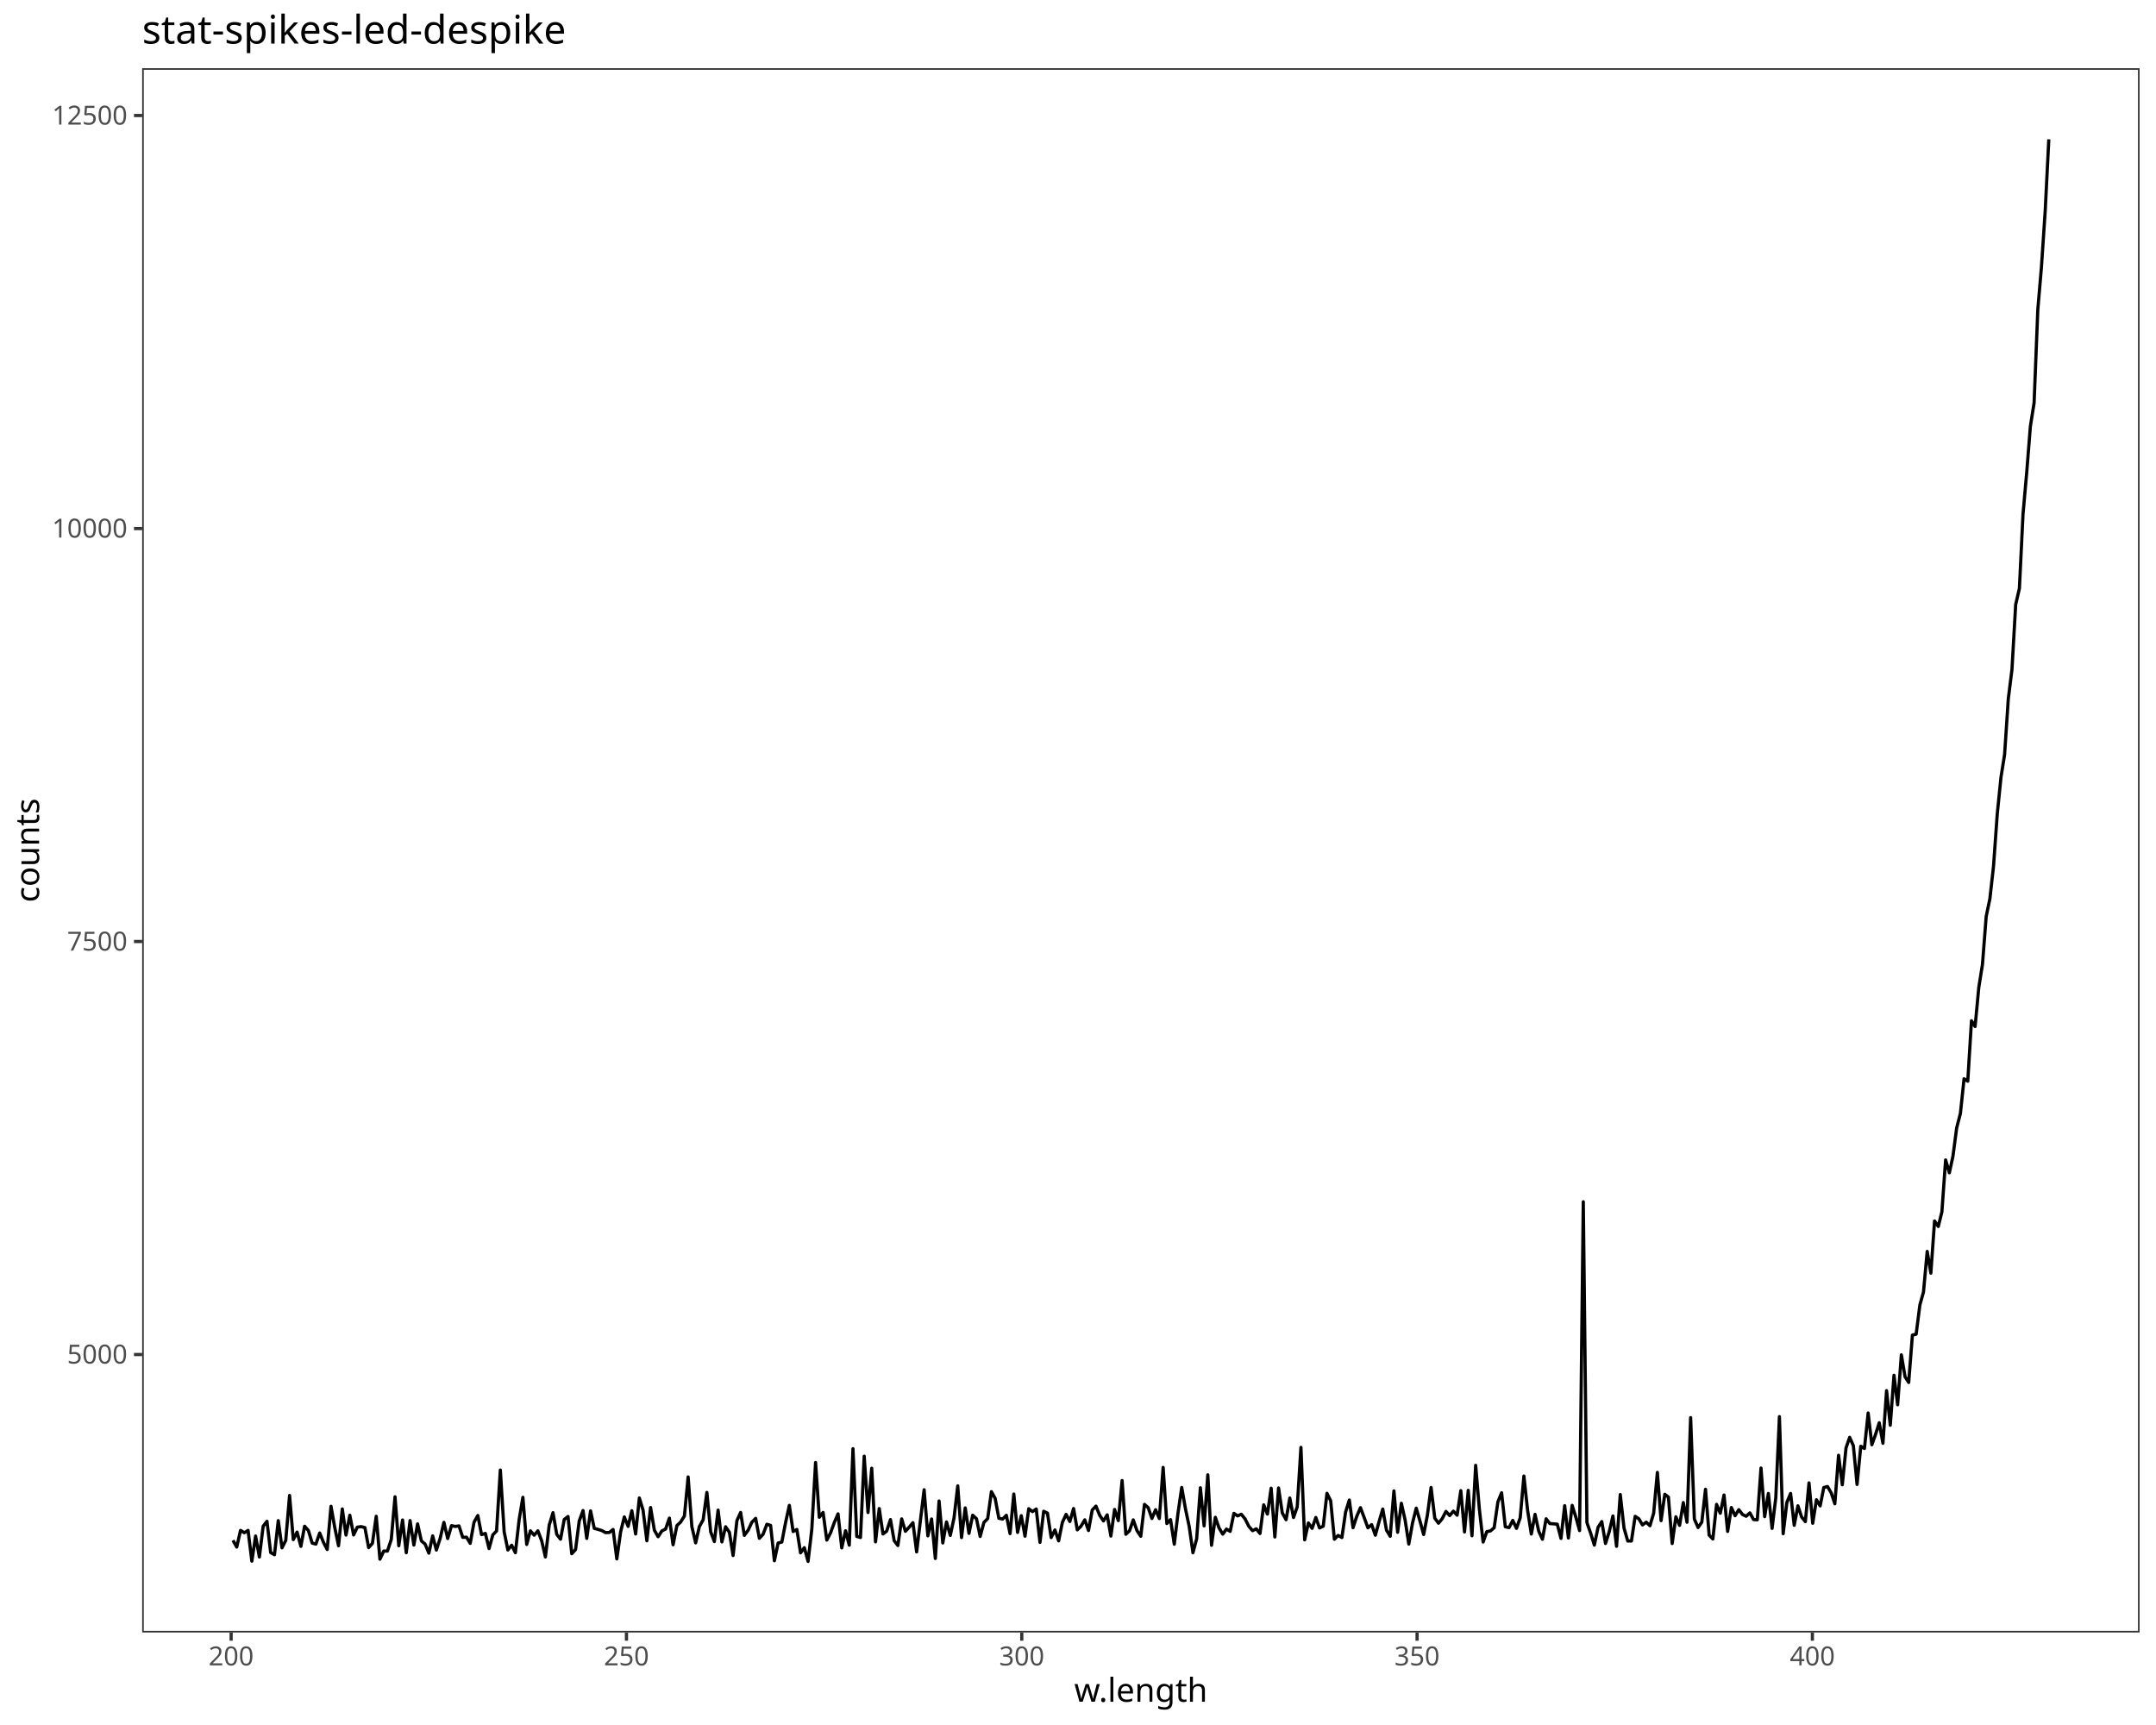
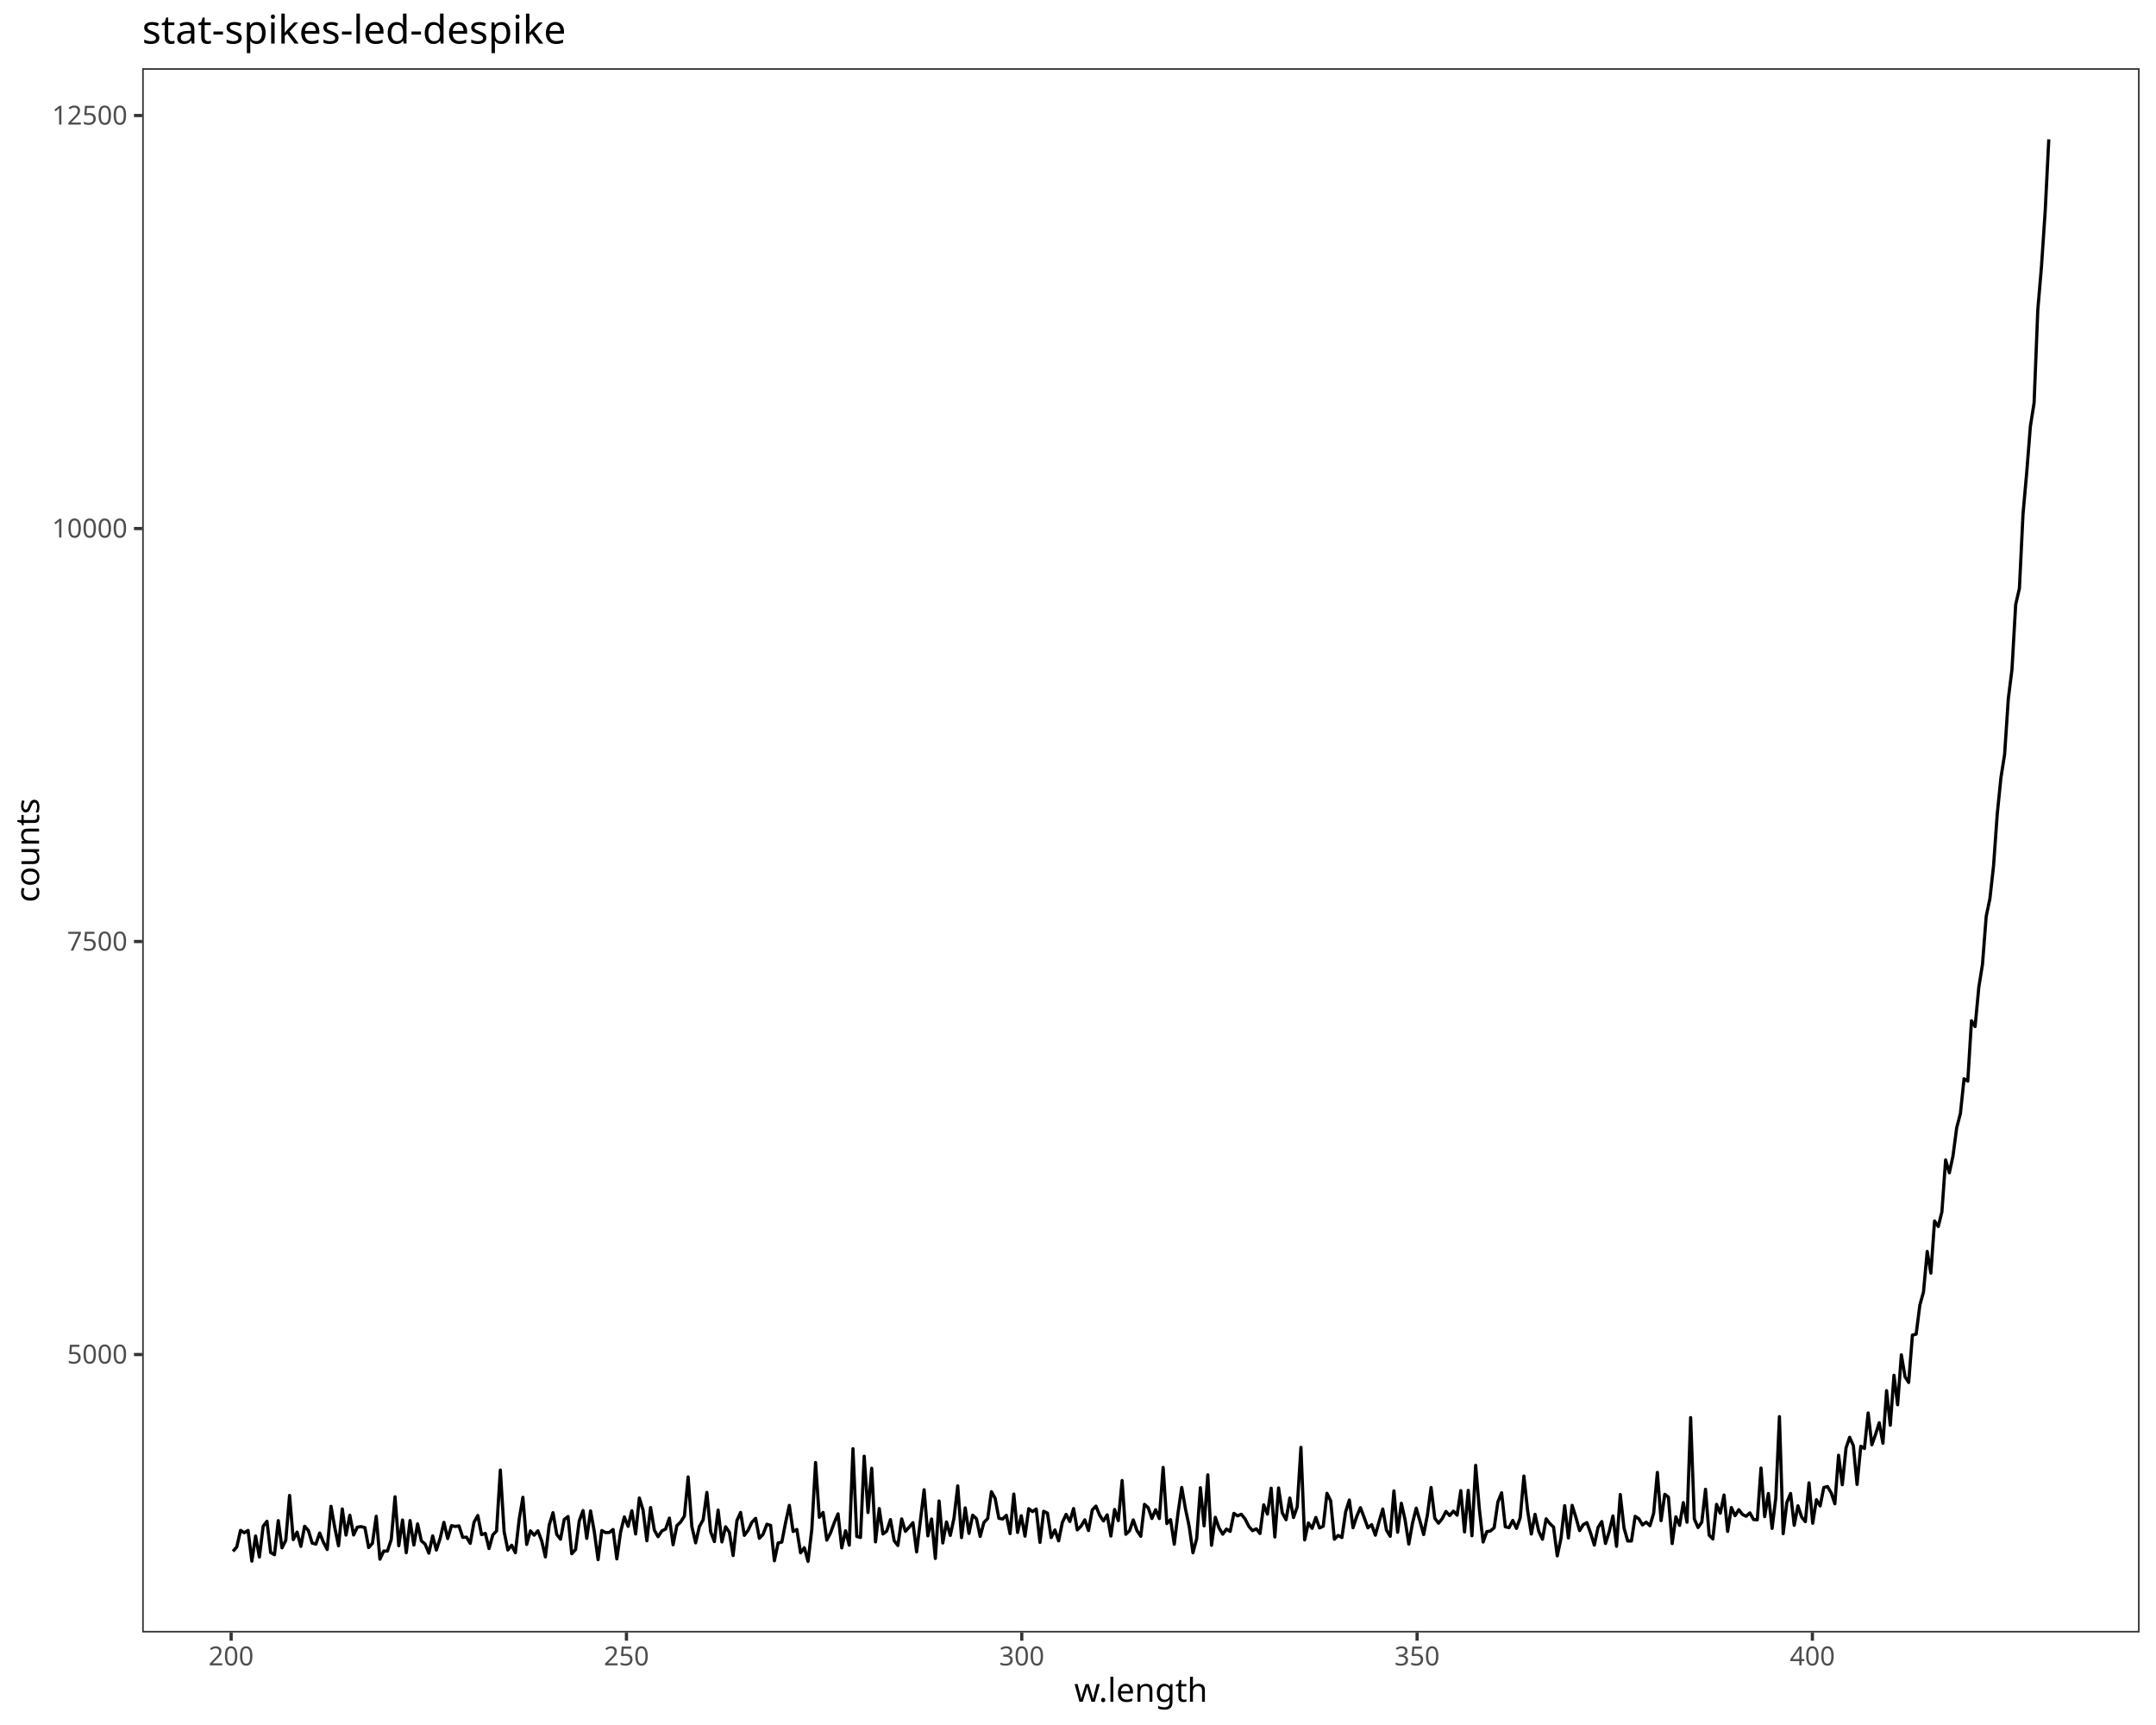
<svg xmlns="http://www.w3.org/2000/svg" class="svglite" data-engine-version="2.0" width="720.00pt" height="576.00pt" viewBox="0 0 720.00 576.00">
  <defs>
    <style type="text/css">
    .svglite line, .svglite polyline, .svglite polygon, .svglite path, .svglite rect, .svglite circle {
      fill: none;
      stroke: #000000;
      stroke-linecap: round;
      stroke-linejoin: round;
      stroke-miterlimit: 10.00;
    }
  </style>
  </defs>
  <rect width="100%" height="100%" style="stroke: none; fill: #FFFFFF;" />
  <defs>
    <clipPath id="cpMC4wMHw3MjAuMDB8MC4wMHw1NzYuMDA=">
      <rect x="0.00" y="0.00" width="720.00" height="576.00" />
    </clipPath>
  </defs>
  <g clip-path="url(#cpMC4wMHw3MjAuMDB8MC4wMHw1NzYuMDA=)">
    <rect x="0.00" y="0.00" width="720.00" height="576.00" style="stroke-width: 1.07; stroke: #FFFFFF; fill: #FFFFFF;" />
  </g>
  <defs>
    <clipPath id="cpNDcuNDh8NzE0LjUyfDIyLjc4fDU0NS4xMQ==">
      <rect x="47.48" y="22.78" width="667.04" height="522.33" />
    </clipPath>
  </defs>
  <g clip-path="url(#cpNDcuNDh8NzE0LjUyfDIyLjc4fDU0NS4xMQ==)">
    <rect x="47.48" y="22.78" width="667.04" height="522.33" style="stroke-width: 1.07; stroke: none; fill: #FFFFFF;" />
-     <polyline points="77.80,514.34 79.06,516.58 80.33,511.02 81.57,511.80 82.84,511.03 84.11,521.29 85.35,512.90 86.62,519.90 87.88,509.63 89.15,507.98 90.39,518.42 91.66,519.15 92.93,507.76 94.17,516.85 95.43,514.36 96.70,499.35 97.94,514.09 99.21,511.58 100.48,516.35 101.72,509.63 102.99,511.06 104.25,515.26 105.49,515.60 106.76,511.89 108.03,515.03 109.27,517.40 110.54,502.98 111.80,510.09 113.05,516.15 114.31,503.86 115.55,512.58 116.82,505.96 118.09,512.54 119.33,509.94 120.60,509.76 121.86,510.09 123.11,516.76 124.37,515.34 125.64,506.31 126.88,520.63 128.15,517.92 129.39,517.92 130.66,514.06 131.92,499.80 133.17,516.15 134.43,507.55 135.67,518.47 136.94,507.74 138.21,515.91 139.45,508.85 140.72,514.53 141.96,515.58 143.22,518.62 144.49,512.86 145.73,517.58 147.00,513.66 148.24,508.34 149.51,513.74 150.78,509.44 152.02,509.70 153.28,509.52 154.53,513.34 155.79,513.29 157.03,515.34 158.30,508.28 159.57,506.05 160.81,512.43 162.08,512.02 163.32,517.08 164.58,512.51 165.83,511.21 167.09,490.87 168.36,511.45 169.60,517.56 170.87,515.97 172.11,518.47 173.38,507.32 174.62,499.97 175.89,515.70 177.13,511.17 178.39,512.62 179.63,511.15 180.90,514.52 182.14,519.87 183.41,509.24 184.68,505.10 185.92,512.35 187.19,513.96 188.43,507.38 189.69,506.38 190.94,518.81 192.20,517.43 193.44,507.85 194.71,504.39 195.95,513.69 197.22,504.51 198.46,510.35 199.73,510.69 200.97,511.07 202.24,511.76 203.48,511.72 204.74,510.72 205.99,520.54 207.25,511.58 208.49,506.52 209.76,509.68 211.00,504.46 212.27,512.22 213.51,500.19 214.75,504.25 216.02,514.48 217.26,503.38 218.53,510.96 219.77,513.13 221.03,511.20 222.28,510.57 223.54,506.91 224.78,515.82 226.05,509.41 227.29,508.24 228.56,506.24 229.80,493.17 231.04,509.72 232.31,515.18 233.55,509.76 234.82,507.47 236.06,498.34 237.33,511.50 238.57,514.75 239.81,504.25 241.08,514.87 242.32,509.80 243.58,511.65 244.82,519.40 246.09,507.76 247.33,505.03 248.57,512.67 249.84,510.97 251.08,508.31 252.35,507.00 253.59,513.66 254.83,512.32 256.10,508.97 257.34,509.34 258.61,521.16 259.85,515.23 261.09,514.92 262.36,508.34 263.60,502.67 264.86,511.39 266.11,510.71 267.35,518.51 268.61,516.79 269.85,521.37 271.10,510.69 272.36,488.35 273.60,506.63 274.87,505.03 276.11,514.26 277.35,511.87 278.62,508.40 279.86,505.49 281.10,516.86 282.37,511.13 283.61,515.95 284.85,483.74 286.12,513.03 287.36,513.39 288.60,486.24 289.87,505.05 291.11,490.27 292.38,514.85 293.62,503.72 294.86,512.21 296.10,511.28 297.37,507.41 298.61,514.45 299.85,516.06 301.12,507.18 302.36,511.32 303.60,509.97 304.87,508.44 306.11,518.20 307.35,507.89 308.61,497.45 309.86,512.85 311.10,507.21 312.36,520.39 313.60,501.20 314.85,515.22 316.09,508.20 317.35,512.69 318.59,506.94 319.84,496.15 321.10,513.41 322.34,503.51 323.59,512.02 324.83,505.95 326.09,507.12 327.33,513.04 328.58,508.36 329.84,507.08 331.08,498.09 332.32,500.29 333.57,506.97 334.83,507.23 336.07,505.97 337.31,512.09 338.56,498.89 339.82,511.69 341.06,506.12 342.30,512.95 343.55,503.78 344.81,504.74 346.05,503.88 347.30,515.02 348.54,504.63 349.80,505.26 351.04,513.41 352.29,510.87 353.53,514.51 354.77,508.37 356.03,505.67 357.28,508.05 358.52,503.72 359.76,510.84 361.00,509.63 362.27,507.49 363.51,511.06 364.75,504.22 365.99,502.91 367.26,506.00 368.50,507.87 369.74,505.83 370.98,512.91 372.22,504.03 373.46,507.75 374.73,494.37 375.97,512.31 377.21,511.14 378.45,507.51 379.69,511.08 380.96,512.99 382.20,502.33 383.44,503.42 384.68,507.03 385.92,504.11 387.16,507.06 388.43,489.99 389.67,508.73 390.91,507.43 392.15,515.63 393.40,505.22 394.64,496.68 395.88,503.77 397.14,509.74 398.39,518.49 399.63,513.81 400.87,496.78 402.11,509.50 403.35,492.47 404.59,515.99 405.86,506.65 407.10,510.20 408.34,512.28 409.58,510.58 410.82,511.35 412.06,505.33 413.30,506.17 414.54,505.63 415.79,507.17 417.05,509.67 418.29,511.11 419.53,510.49 420.78,512.05 422.02,502.49 423.26,505.57 424.50,496.92 425.74,513.22 426.98,496.85 428.22,505.17 429.49,507.45 430.73,500.21 431.97,506.71 433.21,503.16 434.45,483.30 435.69,514.18 436.93,508.53 438.18,510.33 439.42,506.71 440.66,510.20 441.90,509.62 443.14,498.64 444.38,501.12 445.62,513.97 446.86,512.71 448.13,513.40 449.37,504.85 450.61,500.88 451.85,510.13 453.09,506.33 454.33,503.43 455.57,506.74 456.82,510.16 458.06,509.10 459.30,512.62 460.54,508.11 461.78,503.89 463.02,510.95 464.26,512.99 465.50,497.83 466.74,511.65 467.98,501.96 469.23,507.49 470.47,515.59 471.71,508.57 472.95,503.59 474.19,507.86 475.43,512.40 476.67,505.97 477.91,496.70 479.15,506.95 480.39,508.62 481.63,507.10 482.88,504.68 484.12,506.07 485.36,504.59 486.60,505.95 487.84,497.75 489.08,511.54 490.32,497.66 491.56,512.81 492.80,489.30 494.04,503.99 495.29,514.90 496.53,511.44 497.74,511.20 498.98,510.13 500.22,501.52 501.46,498.46 502.70,509.81 503.95,510.09 505.19,507.69 506.43,510.35 507.67,506.82 508.91,492.87 510.15,504.37 511.39,512.23 512.63,505.66 513.87,511.32 515.11,513.98 516.33,507.15 517.57,508.74 518.81,508.83 520.05,508.94 521.29,513.69 522.53,502.76 523.77,513.55 525.02,502.66 526.26,506.61 527.50,511.08 528.74,401.29 529.95,508.42 531.19,511.92 532.43,515.93 533.68,509.99 534.92,508.07 536.16,515.39 537.40,511.46 538.64,506.21 539.85,516.34 541.09,499.05 542.34,510.22 543.58,514.56 544.82,514.56 546.06,506.32 547.30,507.15 548.51,509.19 549.76,508.27 551.00,509.46 552.24,505.28 553.48,491.66 554.72,507.76 555.96,498.96 557.17,499.91 558.42,515.41 559.66,506.48 560.90,509.34 562.14,501.73 563.38,508.29 564.59,473.36 565.83,507.23 567.08,510.06 568.32,508.27 569.56,497.29 570.77,512.60 572.01,513.89 573.25,502.33 574.49,505.30 575.74,499.20 576.95,511.36 578.19,503.39 579.43,506.11 580.67,504.10 581.91,505.70 583.13,506.30 584.37,505.17 585.61,507.40 586.85,507.48 588.09,490.20 589.31,506.43 590.55,498.69 591.79,510.35 593.03,500.10 594.24,473.03 595.49,512.12 596.73,501.69 597.97,498.69 599.18,509.32 600.42,502.81 601.66,506.56 602.90,508.09 604.12,495.15 605.36,508.64 606.60,500.78 607.84,502.84 609.06,496.70 610.30,496.37 611.54,498.50 612.75,502.13 613.99,485.93 615.24,495.78 616.48,483.50 617.69,479.94 618.93,482.73 620.17,495.67 621.41,482.93 622.63,483.67 623.87,471.82 625.11,482.43 626.32,479.05 627.57,475.08 628.81,481.93 630.02,464.36 631.26,475.90 632.50,459.23 633.72,469.07 634.96,452.40 636.20,459.73 637.41,461.62 638.65,445.81 639.90,445.50 641.14,435.78 642.35,431.42 643.59,417.87 644.81,425.11 646.05,407.70 647.29,409.54 648.50,404.65 649.74,387.32 650.99,391.61 652.20,386.02 653.44,376.57 654.68,371.79 655.90,360.22 657.14,361.02 658.38,340.84 659.59,342.77 660.83,329.65 662.05,322.04 663.29,306.04 664.53,300.08 665.74,289.23 666.99,271.78 668.23,259.56 669.44,251.91 670.68,233.31 671.90,223.55 673.14,201.85 674.38,196.51 675.59,171.64 676.83,157.71 678.05,142.36 679.29,134.53 680.53,103.40 681.74,89.21 682.99,70.60 684.20,46.53 " style="stroke-width: 1.07; stroke-linecap: butt;" />
+     <polyline points="77.80,518.01 79.06,516.58 80.33,511.02 81.57,511.80 82.84,511.03 84.11,521.29 85.35,512.90 86.62,519.90 87.88,509.63 89.15,507.98 90.39,518.42 91.66,519.15 92.93,507.76 94.17,516.85 95.43,514.36 96.70,499.35 97.94,514.09 99.21,511.58 100.48,516.35 101.72,509.63 102.99,511.06 104.25,515.26 105.49,515.60 106.76,511.89 108.03,515.03 109.27,517.40 110.54,502.98 111.80,510.09 113.05,516.15 114.31,503.86 115.55,512.58 116.82,505.96 118.09,512.54 119.33,509.94 120.60,509.76 121.86,510.09 123.11,516.76 124.37,515.34 125.64,506.31 126.88,520.63 128.15,517.92 129.39,517.92 130.66,514.06 131.92,499.80 133.17,516.15 134.43,507.55 135.67,518.47 136.94,507.74 138.21,515.91 139.45,508.85 140.72,514.53 141.96,515.58 143.22,518.62 144.49,512.86 145.73,517.58 147.00,513.66 148.24,508.34 149.51,513.74 150.78,509.44 152.02,509.70 153.28,509.52 154.53,513.34 155.79,513.29 157.03,515.34 158.30,508.28 159.57,506.05 160.81,512.43 162.08,512.02 163.32,517.08 164.58,512.51 165.83,511.21 167.09,490.87 168.36,511.45 169.60,517.56 170.87,515.97 172.11,518.47 173.38,507.32 174.62,499.97 175.89,515.70 177.13,511.17 178.39,512.62 179.63,511.15 180.90,514.52 182.14,519.87 183.41,509.24 184.68,505.10 185.92,512.35 187.19,513.96 188.43,507.38 189.69,506.38 190.94,518.81 192.20,517.43 193.44,507.85 194.71,504.39 195.95,513.69 197.22,504.51 198.46,511.39 199.73,520.78 200.97,511.07 202.24,511.76 203.48,511.72 204.74,510.72 205.99,520.54 207.25,511.58 208.49,506.52 209.76,509.68 211.00,504.46 212.27,512.22 213.51,500.19 214.75,504.25 216.02,514.48 217.26,503.38 218.53,510.96 219.77,513.13 221.03,511.20 222.28,510.57 223.54,506.91 224.78,515.82 226.05,509.41 227.29,508.24 228.56,506.24 229.80,493.17 231.04,509.72 232.31,515.18 233.55,509.76 234.82,507.47 236.06,498.34 237.33,511.50 238.57,514.75 239.81,504.25 241.08,514.87 242.32,509.80 243.58,511.65 244.82,519.40 246.09,507.76 247.33,505.03 248.57,512.67 249.84,510.97 251.08,508.31 252.35,507.00 253.59,513.66 254.83,512.32 256.10,508.97 257.34,509.34 258.61,521.16 259.85,515.23 261.09,514.92 262.36,508.34 263.60,502.67 264.86,511.39 266.11,510.71 267.35,518.51 268.61,516.79 269.85,521.37 271.10,510.69 272.36,488.35 273.60,506.63 274.87,505.03 276.11,514.26 277.35,511.87 278.62,508.40 279.86,505.49 281.10,516.86 282.37,511.13 283.61,515.95 284.85,483.74 286.12,513.03 287.36,513.39 288.60,486.24 289.87,505.05 291.11,490.27 292.38,514.85 293.62,503.72 294.86,512.21 296.10,511.28 297.37,507.41 298.61,514.45 299.85,516.06 301.12,507.18 302.36,511.32 303.60,509.97 304.87,508.44 306.11,518.20 307.35,507.89 308.61,497.45 309.86,512.85 311.10,507.21 312.36,520.39 313.60,501.20 314.85,515.22 316.09,508.20 317.35,512.69 318.59,506.94 319.84,496.15 321.10,513.41 322.34,503.51 323.59,512.02 324.83,505.95 326.09,507.12 327.33,513.04 328.58,508.36 329.84,507.08 331.08,498.09 332.32,500.29 333.57,506.97 334.83,507.23 336.07,505.97 337.31,512.09 338.56,498.89 339.82,511.69 341.06,506.12 342.30,512.95 343.55,503.78 344.81,504.74 346.05,503.88 347.30,515.02 348.54,504.63 349.80,505.26 351.04,513.41 352.29,510.87 353.53,514.51 354.77,508.37 356.03,505.67 357.28,508.05 358.52,503.72 359.76,510.84 361.00,509.63 362.27,507.49 363.51,511.06 364.75,504.22 365.99,502.91 367.26,506.00 368.50,507.87 369.74,505.83 370.98,512.91 372.22,504.03 373.46,507.75 374.73,494.37 375.97,512.31 377.21,511.14 378.45,507.51 379.69,511.08 380.96,512.99 382.20,502.33 383.44,503.42 384.68,507.03 385.92,504.11 387.16,507.06 388.43,489.99 389.67,508.73 390.91,507.43 392.15,515.63 393.40,505.22 394.64,496.68 395.88,503.77 397.14,509.74 398.39,518.49 399.63,513.81 400.87,496.78 402.11,509.50 403.35,492.47 404.59,515.99 405.86,506.65 407.10,510.20 408.34,512.28 409.58,510.58 410.82,511.35 412.06,505.33 413.30,506.17 414.54,505.63 415.79,507.17 417.05,509.67 418.29,511.11 419.53,510.49 420.78,512.05 422.02,502.49 423.26,505.57 424.50,496.92 425.74,513.22 426.98,496.85 428.22,505.17 429.49,507.45 430.73,500.21 431.97,506.71 433.21,503.16 434.45,483.30 435.69,514.18 436.93,508.53 438.18,510.33 439.42,506.71 440.66,510.20 441.90,509.62 443.14,498.64 444.38,501.12 445.62,513.97 446.86,512.71 448.13,513.40 449.37,504.85 450.61,500.88 451.85,510.13 453.09,506.33 454.33,503.43 455.57,506.74 456.82,510.16 458.06,509.10 459.30,512.62 460.54,508.11 461.78,503.89 463.02,510.95 464.26,512.99 465.50,497.83 466.74,511.65 467.98,501.96 469.23,507.49 470.47,515.59 471.71,508.57 472.95,503.59 474.19,507.86 475.43,512.40 476.67,505.97 477.91,496.70 479.15,506.95 480.39,508.62 481.63,507.10 482.88,504.68 484.12,506.07 485.36,504.59 486.60,505.95 487.84,497.75 489.08,511.54 490.32,497.66 491.56,512.81 492.80,489.30 494.04,503.99 495.29,514.90 496.53,511.44 497.74,511.20 498.98,510.13 500.22,501.52 501.46,498.46 502.70,509.81 503.95,510.09 505.19,507.69 506.43,510.35 507.67,506.82 508.91,492.87 510.15,504.37 511.39,512.23 512.63,505.66 513.87,511.32 515.11,513.98 516.33,507.15 517.57,508.74 518.81,509.90 520.05,519.53 521.29,513.69 522.53,502.76 523.77,513.55 525.02,502.66 526.26,506.61 527.50,511.08 528.74,509.10 529.95,508.42 531.19,511.92 532.43,515.93 533.68,509.99 534.92,508.07 536.16,515.39 537.40,511.46 538.64,506.21 539.85,516.34 541.09,499.05 542.34,510.22 543.58,514.56 544.82,514.56 546.06,506.32 547.30,507.15 548.51,509.19 549.76,508.27 551.00,509.46 552.24,505.28 553.48,491.66 554.72,507.76 555.96,498.96 557.17,499.91 558.42,515.41 559.66,506.48 560.90,509.34 562.14,501.73 563.38,508.29 564.59,473.36 565.83,507.23 567.08,510.06 568.32,508.27 569.56,497.29 570.77,512.60 572.01,513.89 573.25,502.33 574.49,505.30 575.74,499.20 576.95,511.36 578.19,503.39 579.43,506.11 580.67,504.10 581.91,505.70 583.13,506.30 584.37,505.17 585.61,507.40 586.85,507.48 588.09,490.20 589.31,506.43 590.55,498.69 591.79,510.35 593.03,500.10 594.24,473.03 595.49,512.12 596.73,501.69 597.97,498.69 599.18,509.32 600.42,502.81 601.66,506.56 602.90,508.09 604.12,495.15 605.36,508.64 606.60,500.78 607.84,502.84 609.06,496.70 610.30,496.37 611.54,498.50 612.75,502.13 613.99,485.93 615.24,495.78 616.48,483.50 617.69,479.94 618.93,482.73 620.17,495.67 621.41,482.93 622.63,483.67 623.87,471.82 625.11,482.43 626.32,479.05 627.57,475.08 628.81,481.93 630.02,464.36 631.26,475.90 632.50,459.23 633.72,469.07 634.96,452.40 636.20,459.73 637.41,461.62 638.65,445.81 639.90,445.50 641.14,435.78 642.35,431.42 643.59,417.87 644.81,425.11 646.05,407.70 647.29,409.54 648.50,404.65 649.74,387.32 650.99,391.61 652.20,386.02 653.44,376.57 654.68,371.79 655.90,360.22 657.14,361.02 658.38,340.84 659.59,342.77 660.83,329.65 662.05,322.04 663.29,306.04 664.53,300.08 665.74,289.23 666.99,271.78 668.23,259.56 669.44,251.91 670.68,233.31 671.90,223.55 673.14,201.85 674.38,196.51 675.59,171.64 676.83,157.71 678.05,142.36 679.29,134.53 680.53,103.40 681.74,89.21 682.99,70.60 684.20,46.53 " style="stroke-width: 1.07; stroke-linecap: butt;" />
    <rect x="47.48" y="22.78" width="667.04" height="522.33" style="stroke-width: 1.07; stroke: #333333;" />
  </g>
  <g clip-path="url(#cpMC4wMHw3MjAuMDB8MC4wMHw1NzYuMDA=)">
    <text x="42.55" y="455.31" text-anchor="end" style="font-size: 8.80px; fill: #4D4D4D; font-family: sans;" textLength="19.58px" lengthAdjust="spacingAndGlyphs">5000</text>
    <text x="42.55" y="317.41" text-anchor="end" style="font-size: 8.80px; fill: #4D4D4D; font-family: sans;" textLength="19.58px" lengthAdjust="spacingAndGlyphs">7500</text>
    <text x="42.55" y="179.51" text-anchor="end" style="font-size: 8.80px; fill: #4D4D4D; font-family: sans;" textLength="24.47px" lengthAdjust="spacingAndGlyphs">10000</text>
    <text x="42.55" y="41.61" text-anchor="end" style="font-size: 8.80px; fill: #4D4D4D; font-family: sans;" textLength="24.47px" lengthAdjust="spacingAndGlyphs">12500</text>
    <polyline points="44.74,452.29 47.48,452.29 " style="stroke-width: 1.07; stroke: #333333; stroke-linecap: butt;" />
    <polyline points="44.74,314.38 47.48,314.38 " style="stroke-width: 1.07; stroke: #333333; stroke-linecap: butt;" />
    <polyline points="44.74,176.48 47.48,176.48 " style="stroke-width: 1.07; stroke: #333333; stroke-linecap: butt;" />
    <polyline points="44.74,38.58 47.48,38.58 " style="stroke-width: 1.07; stroke: #333333; stroke-linecap: butt;" />
    <polyline points="77.19,547.85 77.19,545.11 " style="stroke-width: 1.07; stroke: #333333; stroke-linecap: butt;" />
    <polyline points="209.21,547.85 209.21,545.11 " style="stroke-width: 1.07; stroke: #333333; stroke-linecap: butt;" />
    <polyline points="341.22,547.85 341.22,545.11 " style="stroke-width: 1.07; stroke: #333333; stroke-linecap: butt;" />
    <polyline points="473.24,547.85 473.24,545.11 " style="stroke-width: 1.07; stroke: #333333; stroke-linecap: butt;" />
    <polyline points="605.25,547.85 605.25,545.11 " style="stroke-width: 1.07; stroke: #333333; stroke-linecap: butt;" />
    <text x="77.19" y="556.10" text-anchor="middle" style="font-size: 8.80px; fill: #4D4D4D; font-family: sans;" textLength="14.68px" lengthAdjust="spacingAndGlyphs">200</text>
    <text x="209.21" y="556.10" text-anchor="middle" style="font-size: 8.80px; fill: #4D4D4D; font-family: sans;" textLength="14.68px" lengthAdjust="spacingAndGlyphs">250</text>
    <text x="341.22" y="556.10" text-anchor="middle" style="font-size: 8.80px; fill: #4D4D4D; font-family: sans;" textLength="14.68px" lengthAdjust="spacingAndGlyphs">300</text>
    <text x="473.24" y="556.10" text-anchor="middle" style="font-size: 8.80px; fill: #4D4D4D; font-family: sans;" textLength="14.68px" lengthAdjust="spacingAndGlyphs">350</text>
    <text x="605.25" y="556.10" text-anchor="middle" style="font-size: 8.80px; fill: #4D4D4D; font-family: sans;" textLength="14.68px" lengthAdjust="spacingAndGlyphs">400</text>
    <text x="381.00" y="568.24" text-anchor="middle" style="font-size: 11.00px; font-family: sans;" textLength="40.97px" lengthAdjust="spacingAndGlyphs">w.length</text>
    <text transform="translate(13.05,283.95) rotate(-90)" text-anchor="middle" style="font-size: 11.00px; font-family: sans;" textLength="32.42px" lengthAdjust="spacingAndGlyphs">counts</text>
    <text x="47.48" y="14.56" style="font-size: 13.20px; font-family: sans;" textLength="135.02px" lengthAdjust="spacingAndGlyphs">stat-spikes-led-despike</text>
  </g>
</svg>
